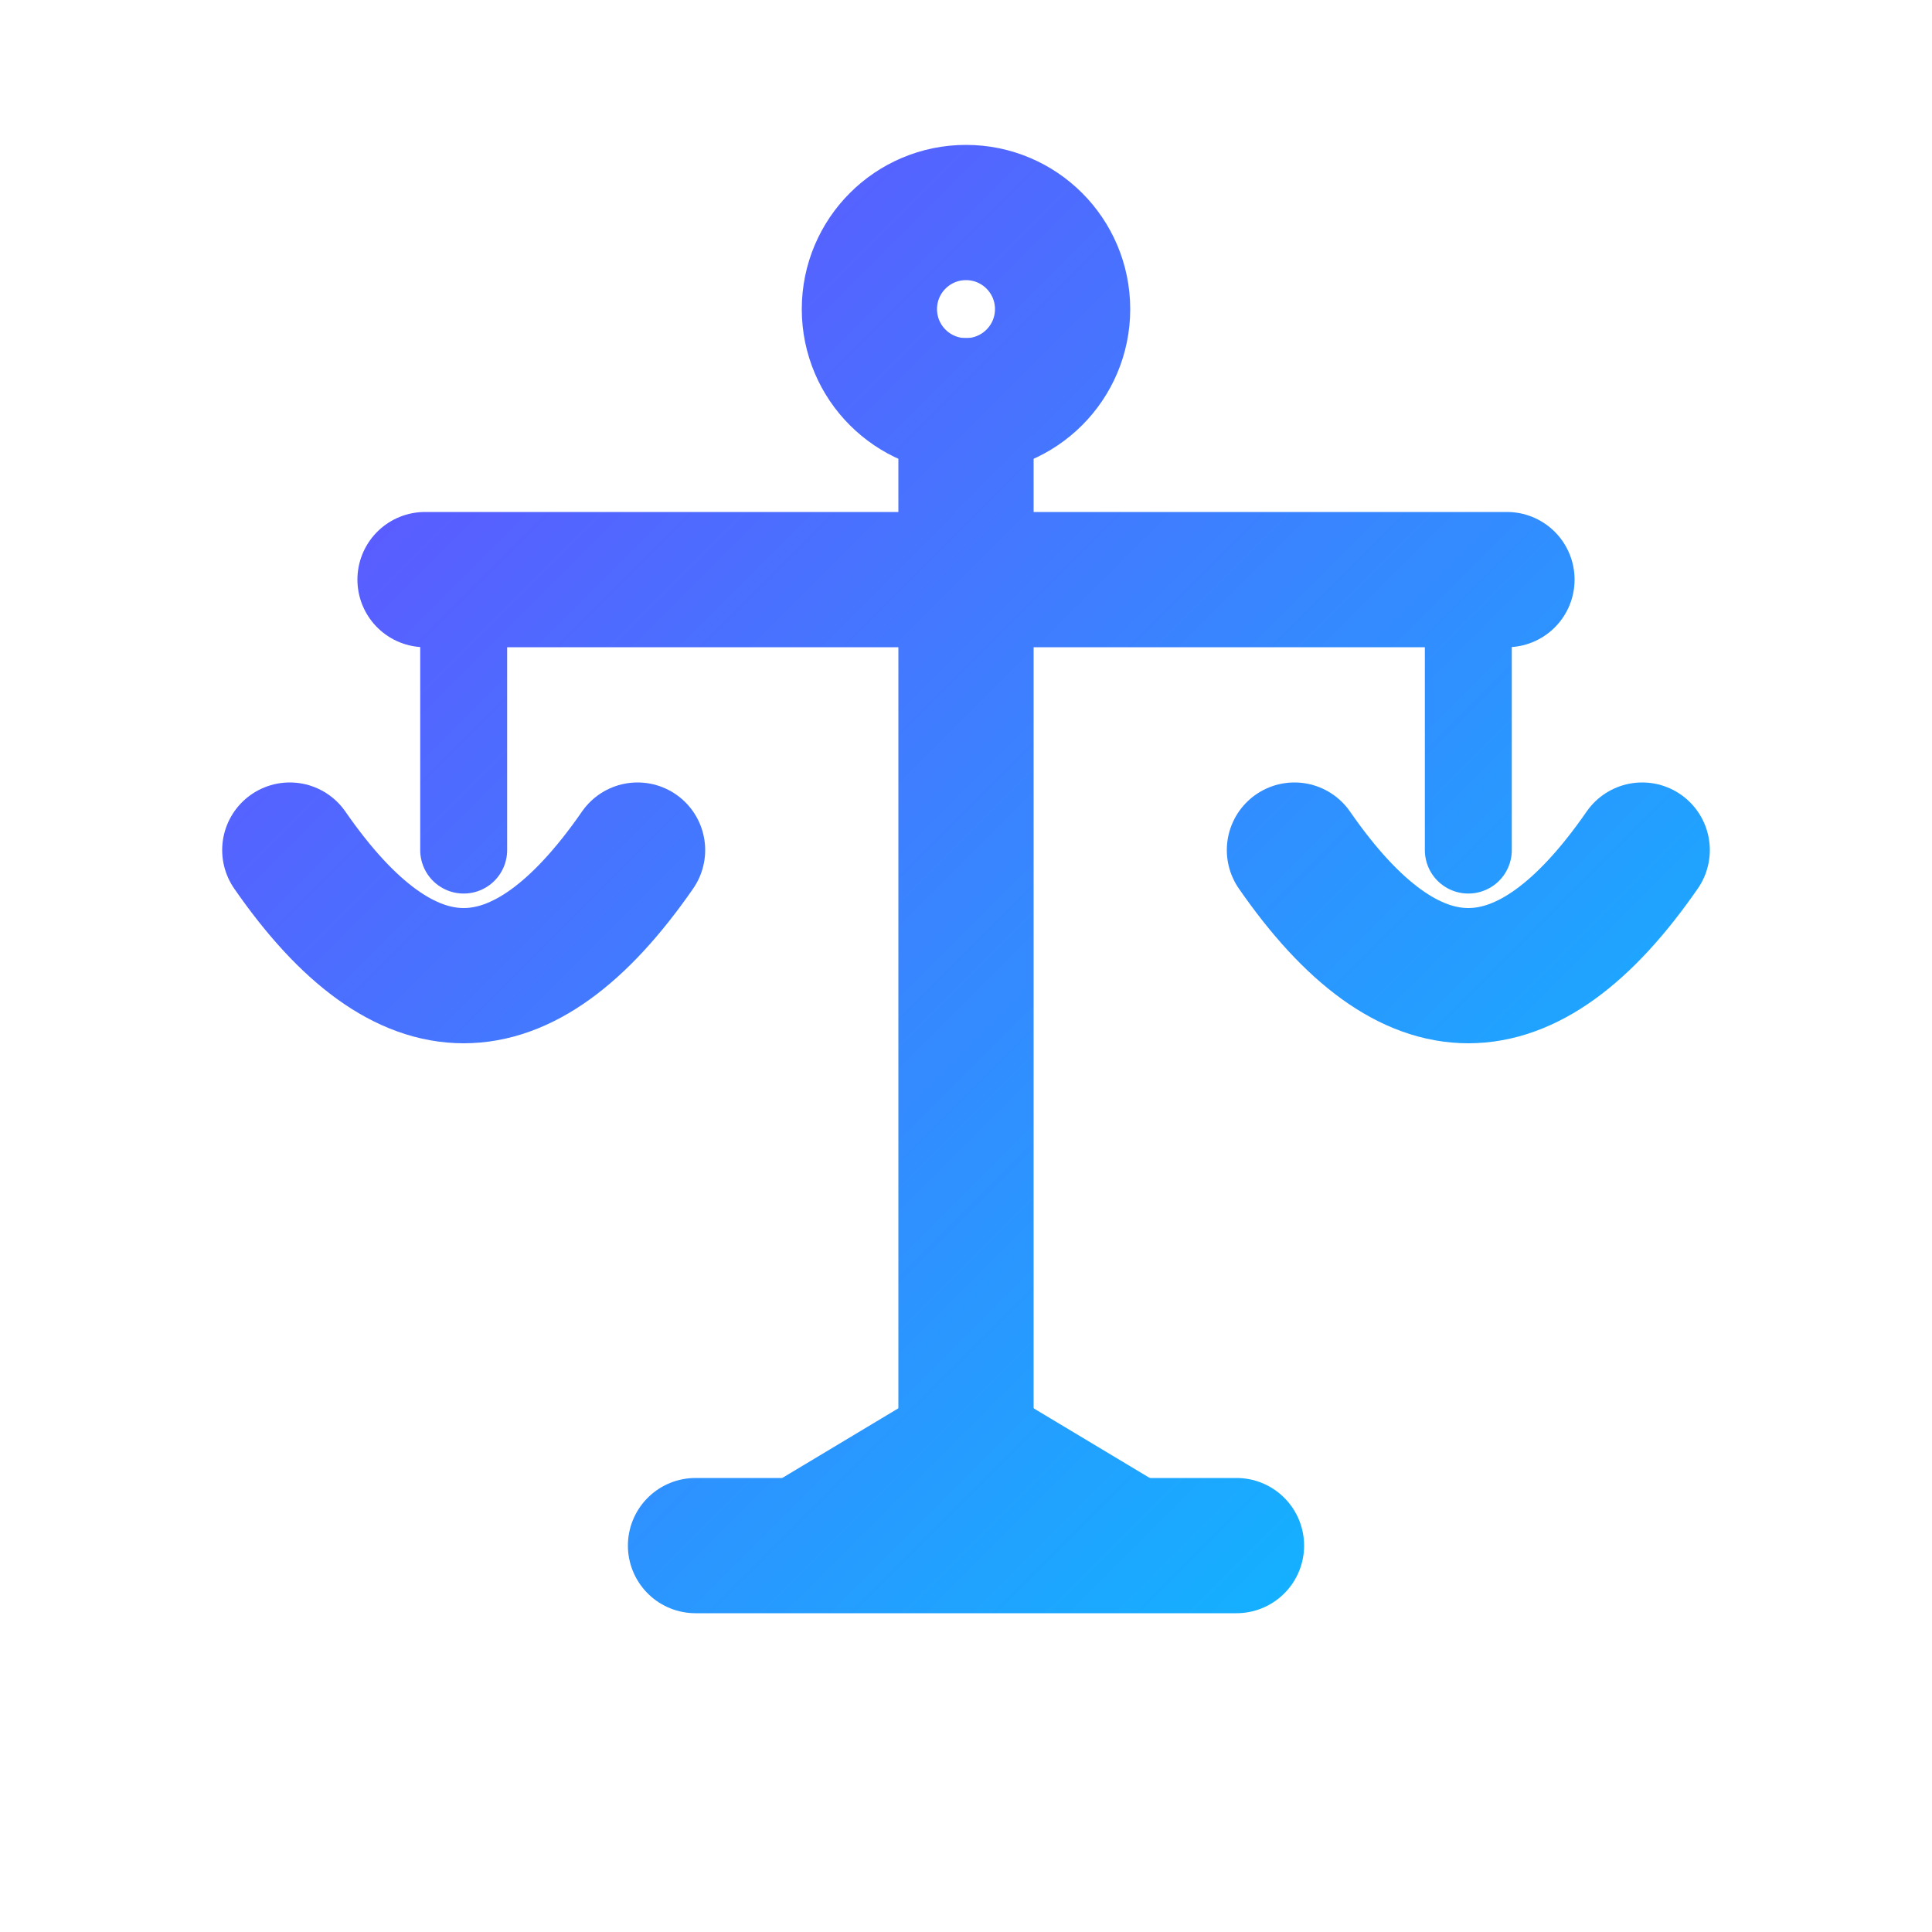
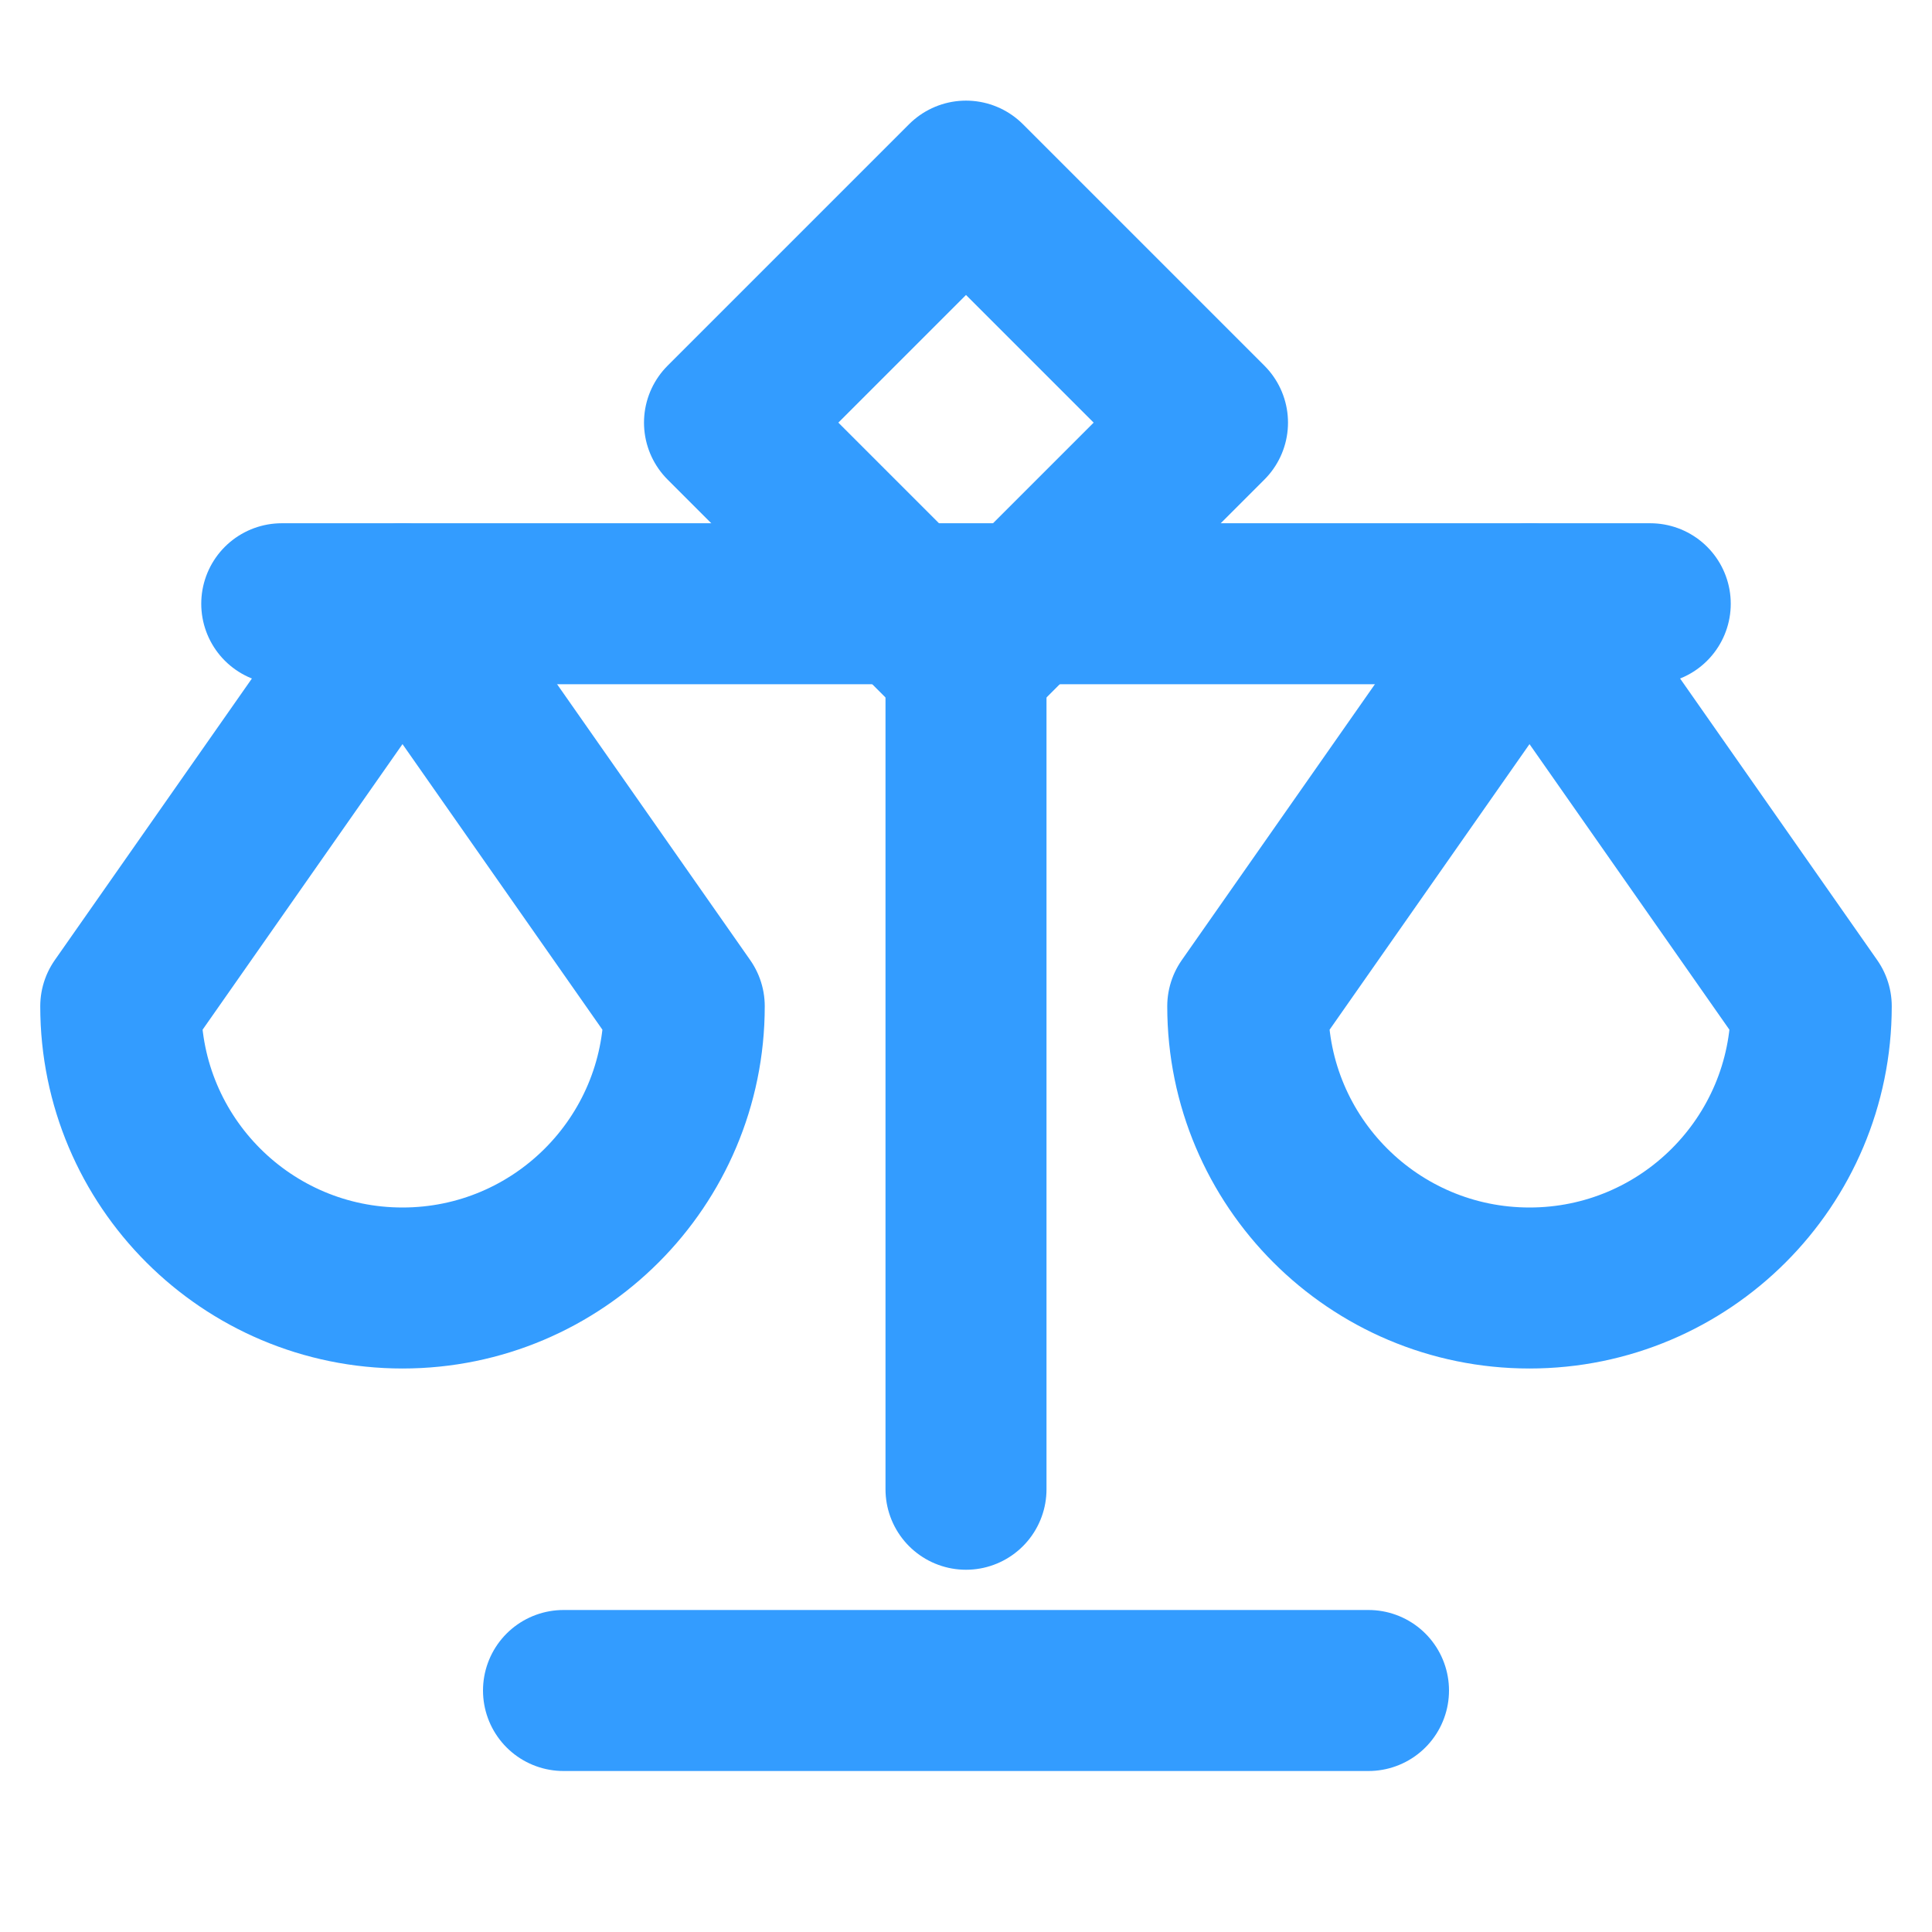
- <svg xmlns="http://www.w3.org/2000/svg" viewBox="0 0 100 100" width="100" height="100">
-   <defs>
-     <linearGradient id="g" x1="10" y1="10" x2="90" y2="90" gradientUnits="userSpaceOnUse">
-       <stop offset="0" stop-color="#6c47ff" />
-       <stop offset="1" stop-color="#00c9ff" />
-     </linearGradient>
-   </defs>
-   <g fill="none" stroke="url(#g)" stroke-width="7" stroke-linecap="round" stroke-linejoin="round">
-     <circle cx="50" cy="16" r="5" />
-     <path d="M50 21 V74" />
-     <path d="M36 80 H64" />
-     <path d="M50 74 L40 80 M50 74 L60 80" stroke-width="5.5" />
-     <path d="M22 30 H78" />
-     <path d="M24 30 V44" stroke-width="4.5" />
-     <path d="M76 30 V44" stroke-width="4.5" />
-     <path d="M15 44 Q24 57 33 44" />
-     <path d="M67 44 Q76 57 85 44" />
+ <svg xmlns="http://www.w3.org/2000/svg" viewBox="0 0 48 48" width="48" height="48">
+   <g fill="none" stroke="#339cff" stroke-width="4" stroke-linecap="round" stroke-linejoin="round">
+     <path d="M24 4.5 L30 10.5 L24 16.5 L18 10.5 Z" />
+     <path d="M7 15 H41" />
+     <path d="M24 16.5 V37" />
+     <path d="M10 15 L3 25 A 7 7 0 0 0 17 25 Z" />
+     <path d="M38 15 L31 25 A 7 7 0 0 0 45 25 Z" />
+     <path d="M14 42 H34" />
  </g>
</svg>
